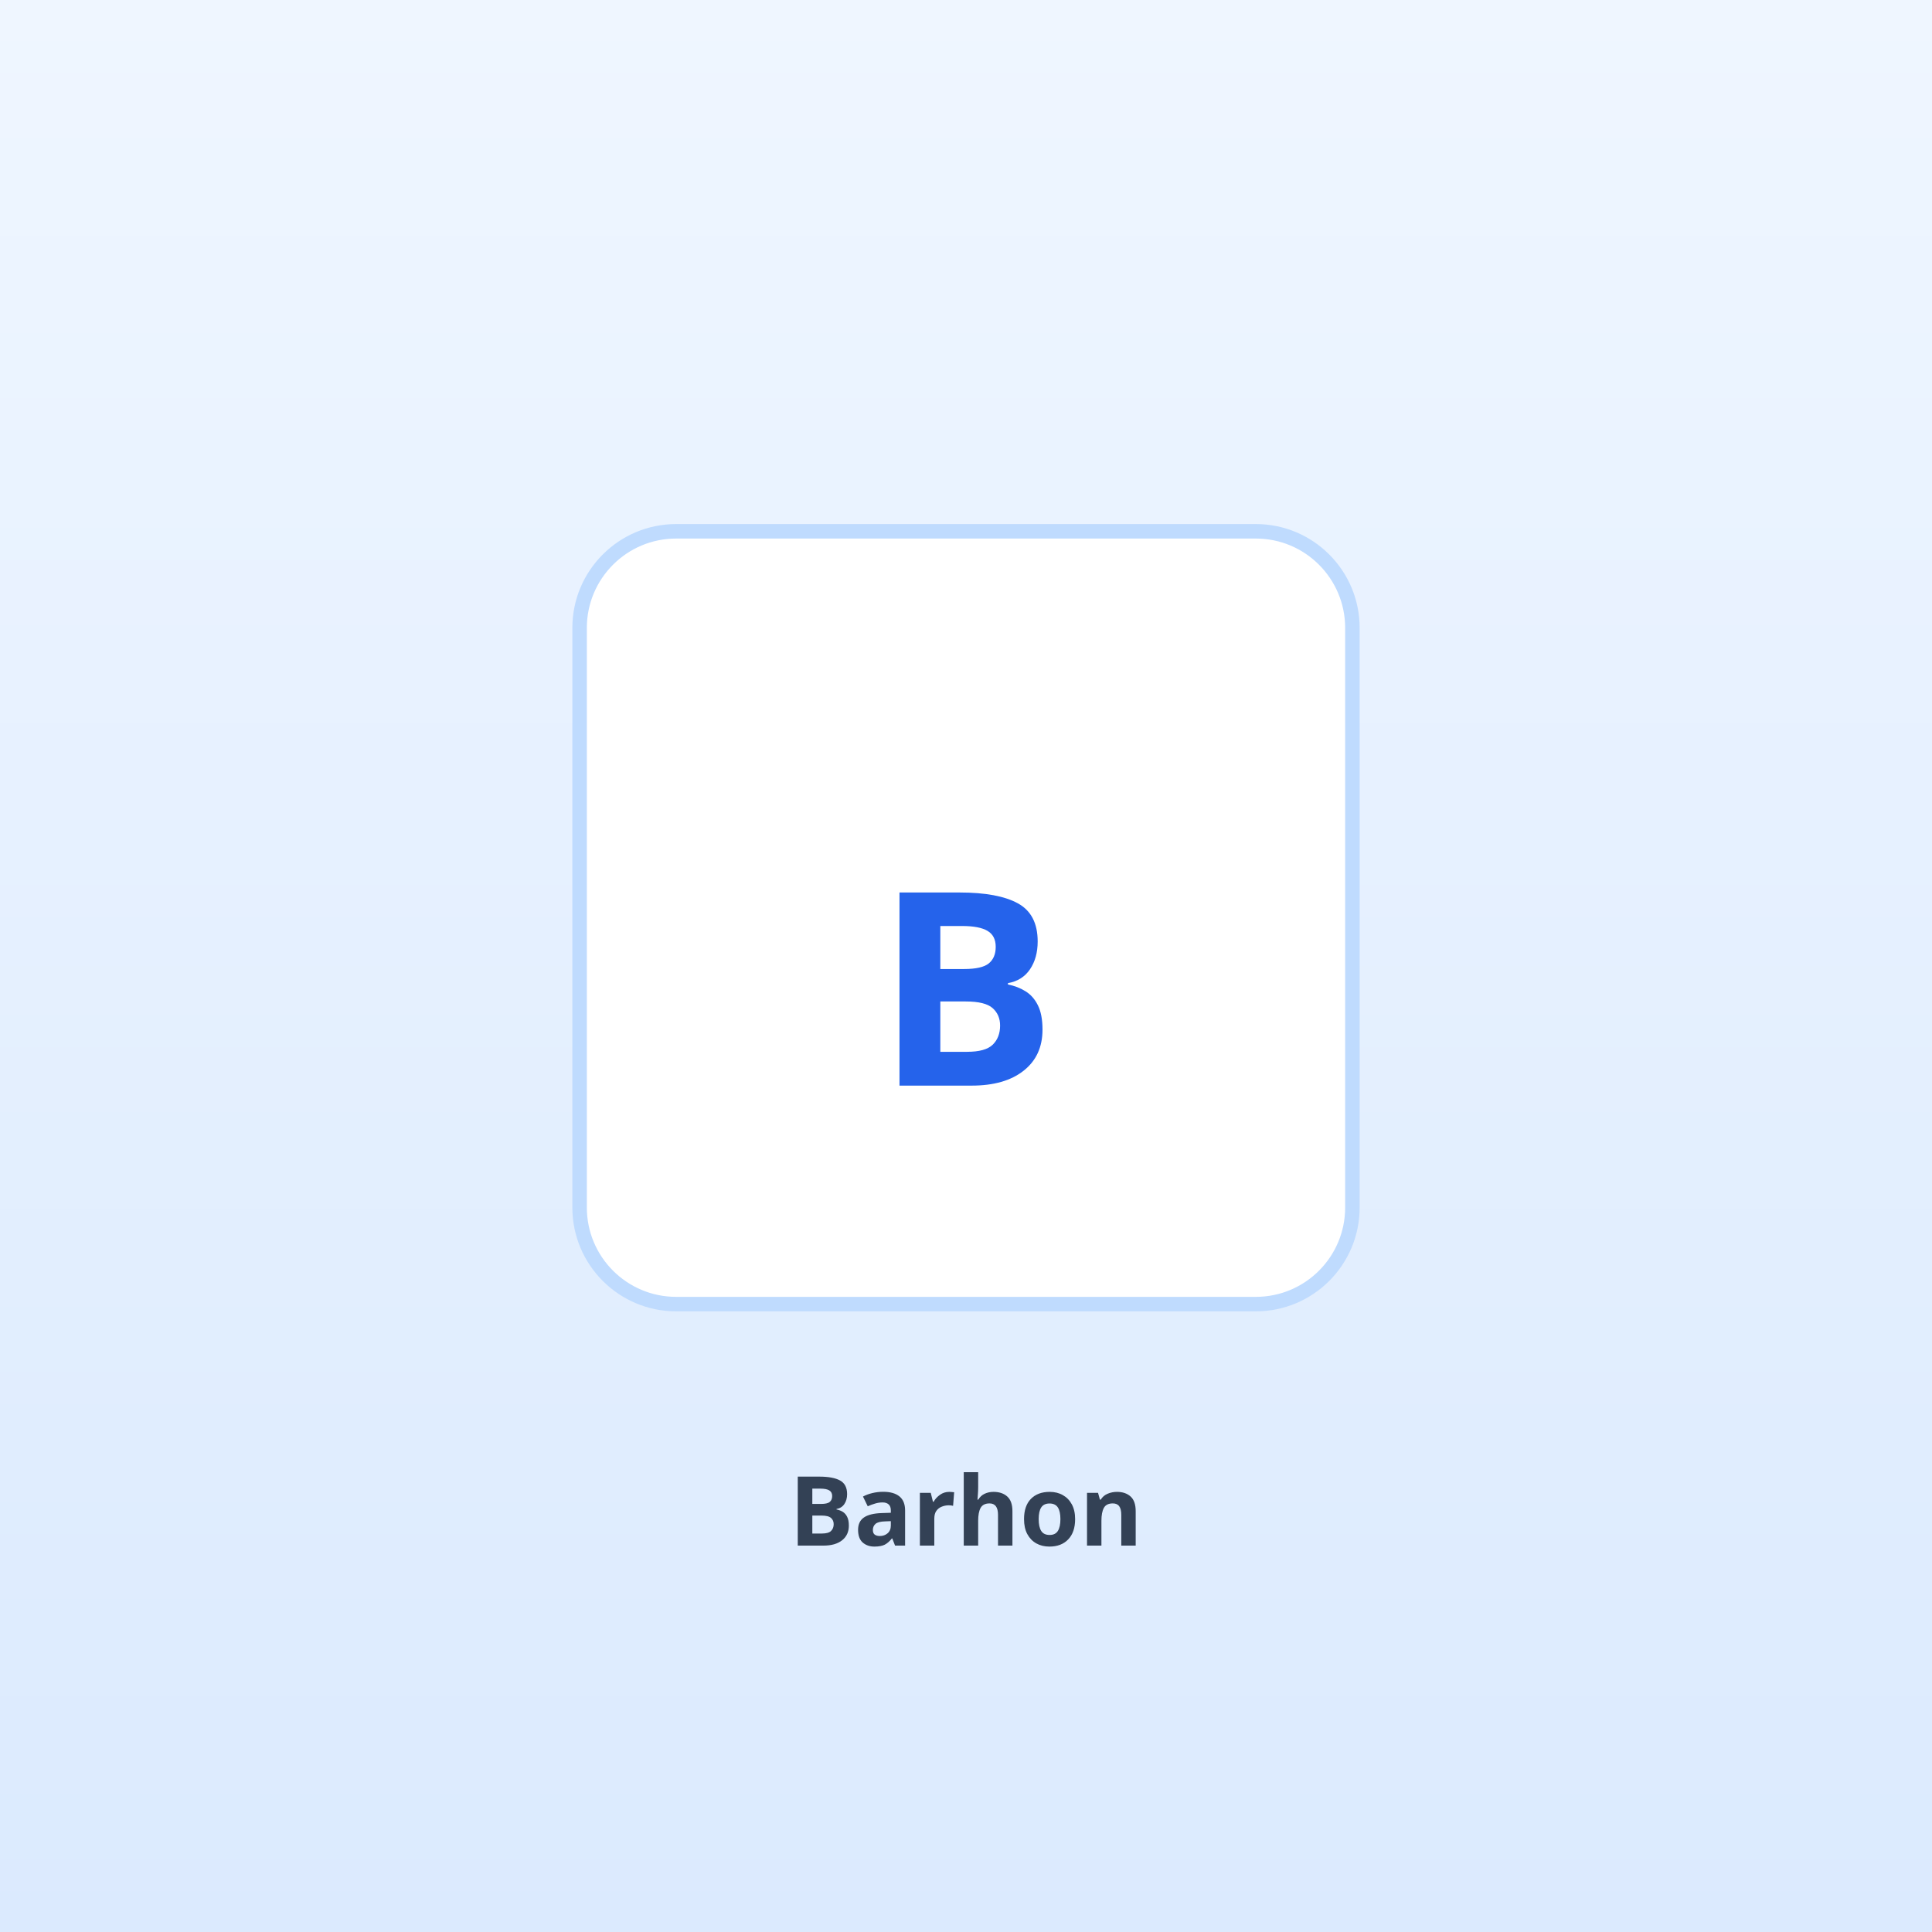
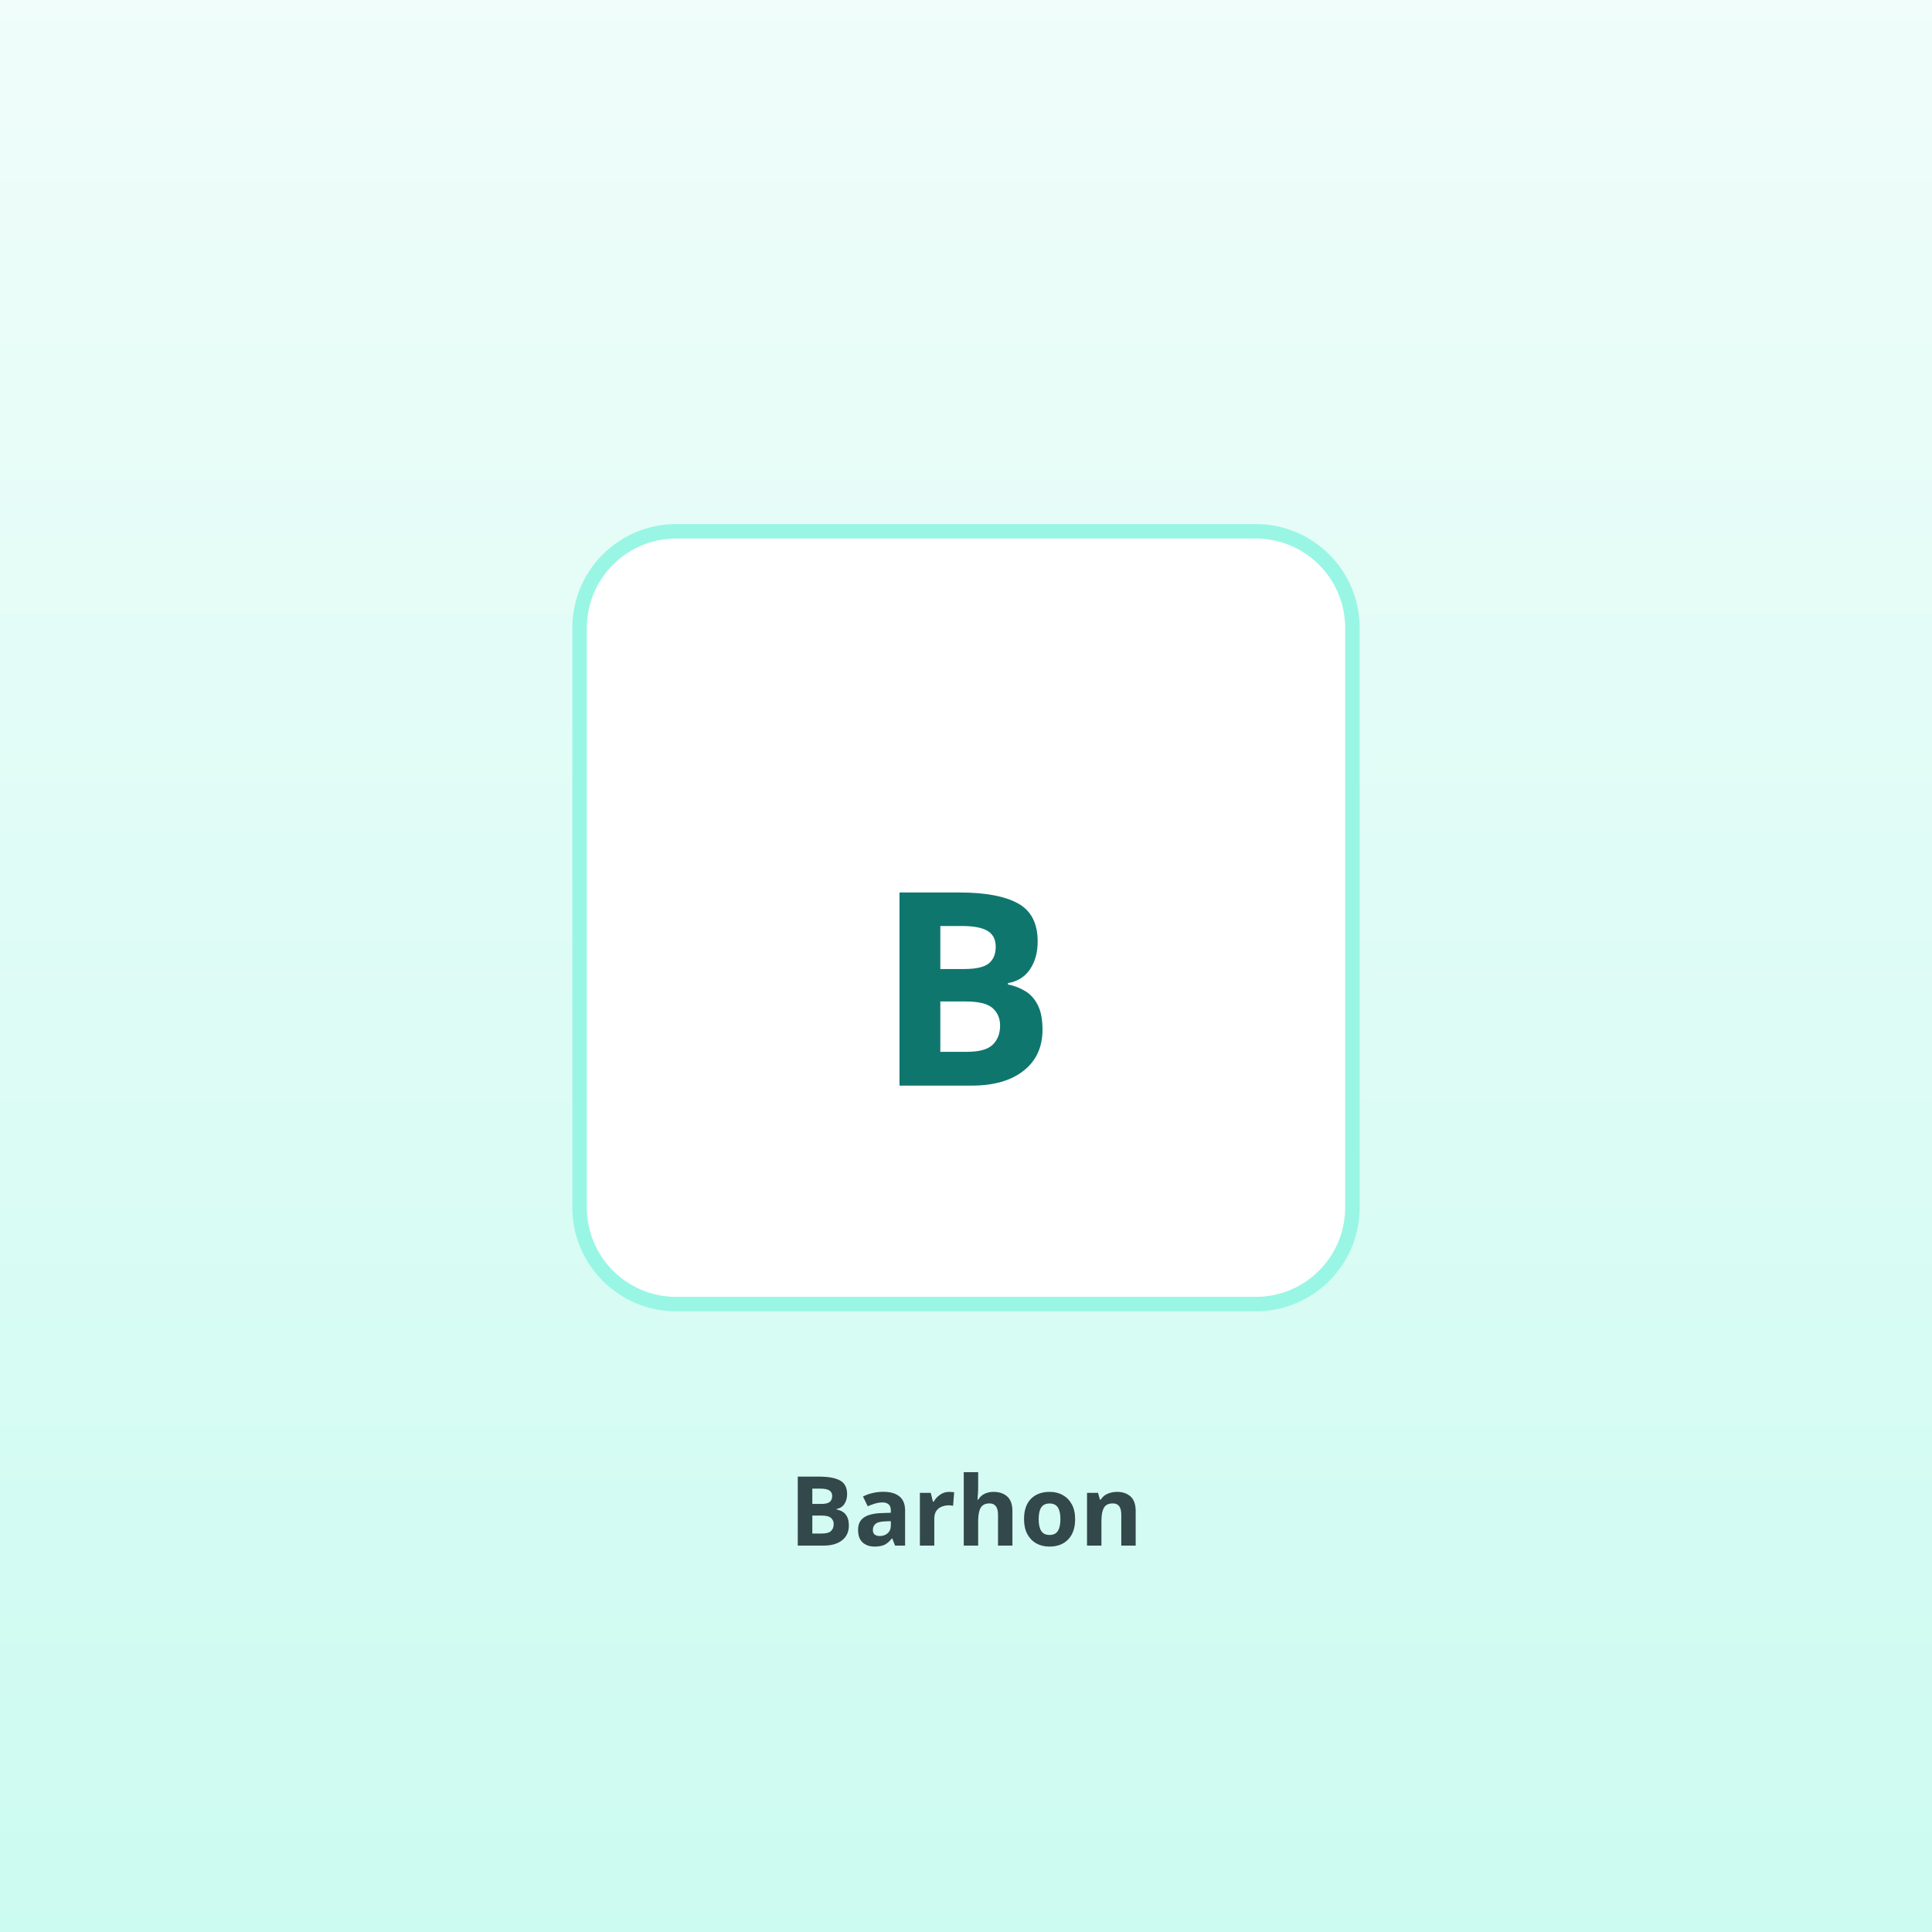
<svg xmlns="http://www.w3.org/2000/svg" width="400" height="400" viewBox="0 0 400 400" role="img" aria-label="Barhon Extra-Large Weekly Pill Organizer">
  <defs>
    <linearGradient id="g" x1="0" y1="0" x2="0" y2="1">
-       <stop offset="0" stop-color="#eff6ff" />
-       <stop offset="1" stop-color="#dbeafe" />
+       <stop offset="0" stop-color="#f0fdfa" />
+       <stop offset="1" stop-color="#ccfbf1" />
    </linearGradient>
  </defs>
  <rect width="400" height="400" fill="url(#g)" />
-   <rect x="120" y="110" width="160" height="160" rx="20" fill="#fff" stroke="#bfdbfe" stroke-width="3" />
-   <text x="200" y="205" font-family="system-ui, sans-serif" font-size="56" font-weight="700" fill="#2563eb" text-anchor="middle" dominant-baseline="middle">B</text>
-   <text x="200" y="320" font-family="system-ui, sans-serif" font-size="20" font-weight="600" fill="#334155" text-anchor="middle">Barhon</text>
+   <rect x="120" y="110" width="160" height="160" rx="20" fill="#fff" stroke="#99f6e4" stroke-width="3" />
+   <text x="200" y="205" font-family="system-ui, sans-serif" font-size="56" font-weight="700" fill="#0f766e" text-anchor="middle" dominant-baseline="middle">B</text>
+   <text x="200" y="320" font-family="system-ui, sans-serif" font-size="20" font-weight="600" fill="#33484a" text-anchor="middle">Barhon</text>
</svg>
